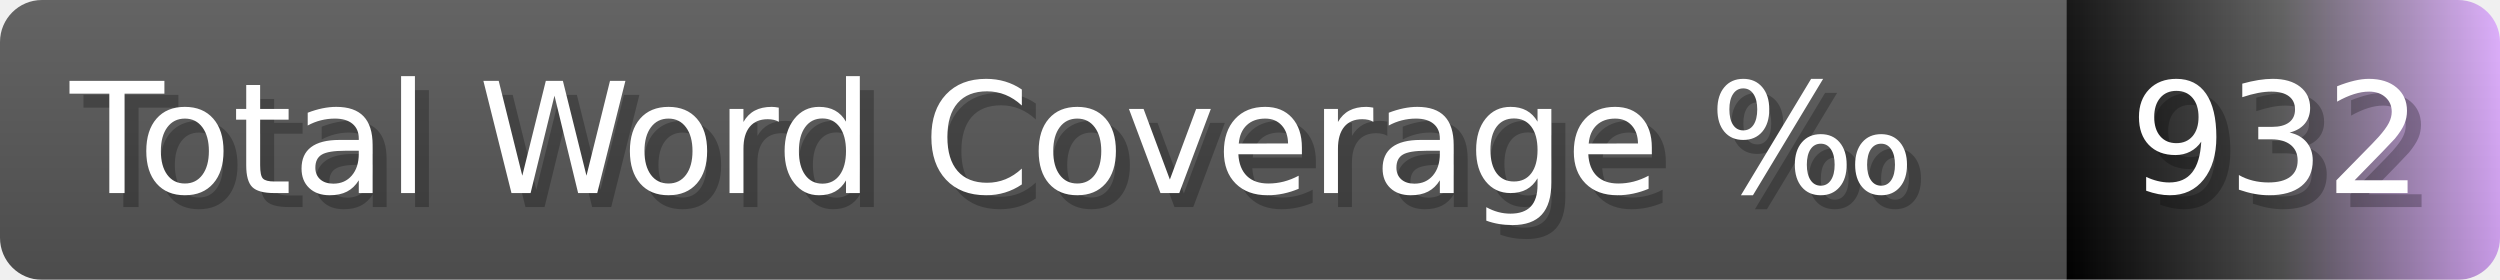
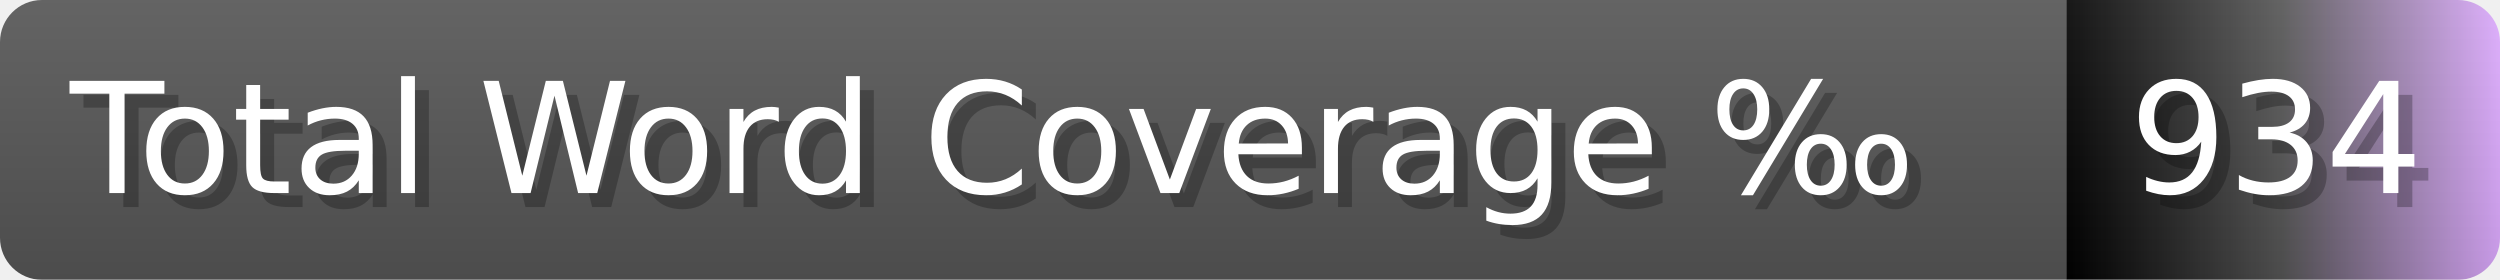
- <svg xmlns="http://www.w3.org/2000/svg" width="178.7" height="20" viewBox="0 0 1787 200" role="img" aria-label="Total Word Coverage ‰: 932">
+ <svg xmlns="http://www.w3.org/2000/svg" width="178.7" height="20" viewBox="0 0 1787 200" role="img" aria-label="Total Word Coverage ‰: 934">
  <linearGradient id="a" x2="0" y2="100%">
    <stop offset="0" stop-opacity=".1" stop-color="#EEE" />
    <stop offset="1" stop-opacity=".1" />
  </linearGradient>
  <mask id="m">
    <rect width="1787" height="200" rx="30" fill="#FFF" />
  </mask>
  <g mask="url(#m)">
    <rect width="1477" height="200" fill="#555" />
    <rect width="310" height="200" fill="url(#x)" x="1477" />
    <rect width="1787" height="200" fill="url(#a)" />
  </g>
  <g aria-hidden="true" fill="#fff" text-anchor="start" font-family="Verdana,DejaVu Sans,sans-serif" font-size="110">
    <text x="60" y="148" textLength="1377" fill="#000" opacity="0.25">Total Word Coverage ‰</text>
    <text x="50" y="138" textLength="1377">Total Word Coverage ‰</text>
-     <text x="1532" y="148" textLength="210" fill="#000" opacity="0.25">932</text>
-     <text x="1522" y="138" textLength="210">932</text>
+     <text x="1532" y="148" textLength="210" fill="#000" opacity="0.25">934</text>
+     <text x="1522" y="138" textLength="210">934</text>
  </g>
  <linearGradient id="x" x1="0%" y1="0%" x2="100%" y2="0%">
    <stop offset="0%" style="stop-color:#darkorange" />
    <stop offset="50%" style="stop-color:#555" />
    <stop offset="100%" style="stop-color:#daf" />
  </linearGradient>
</svg>
